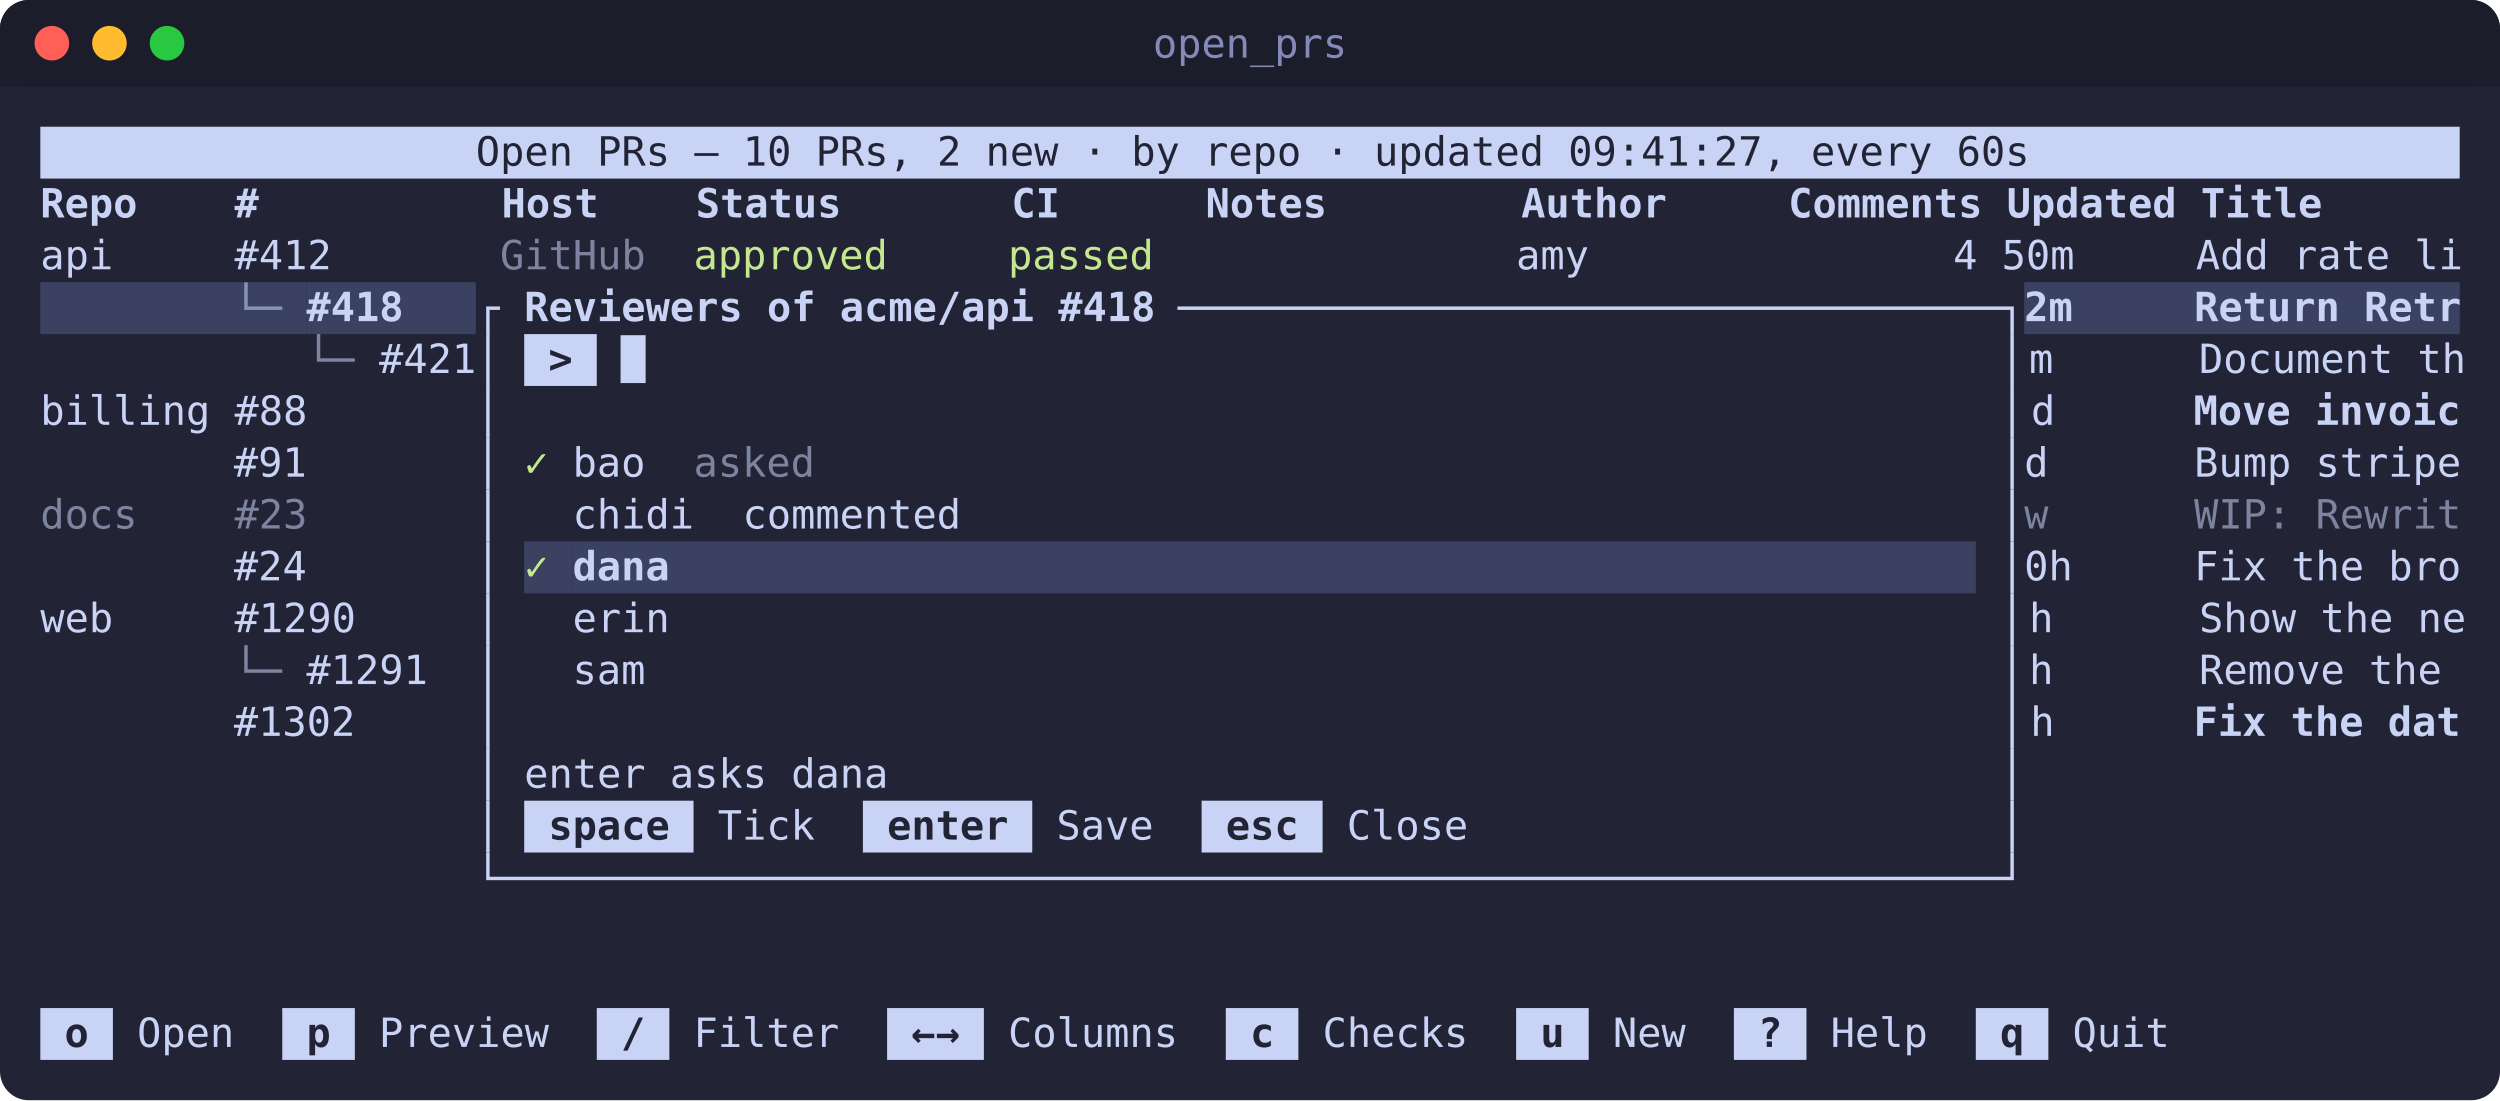
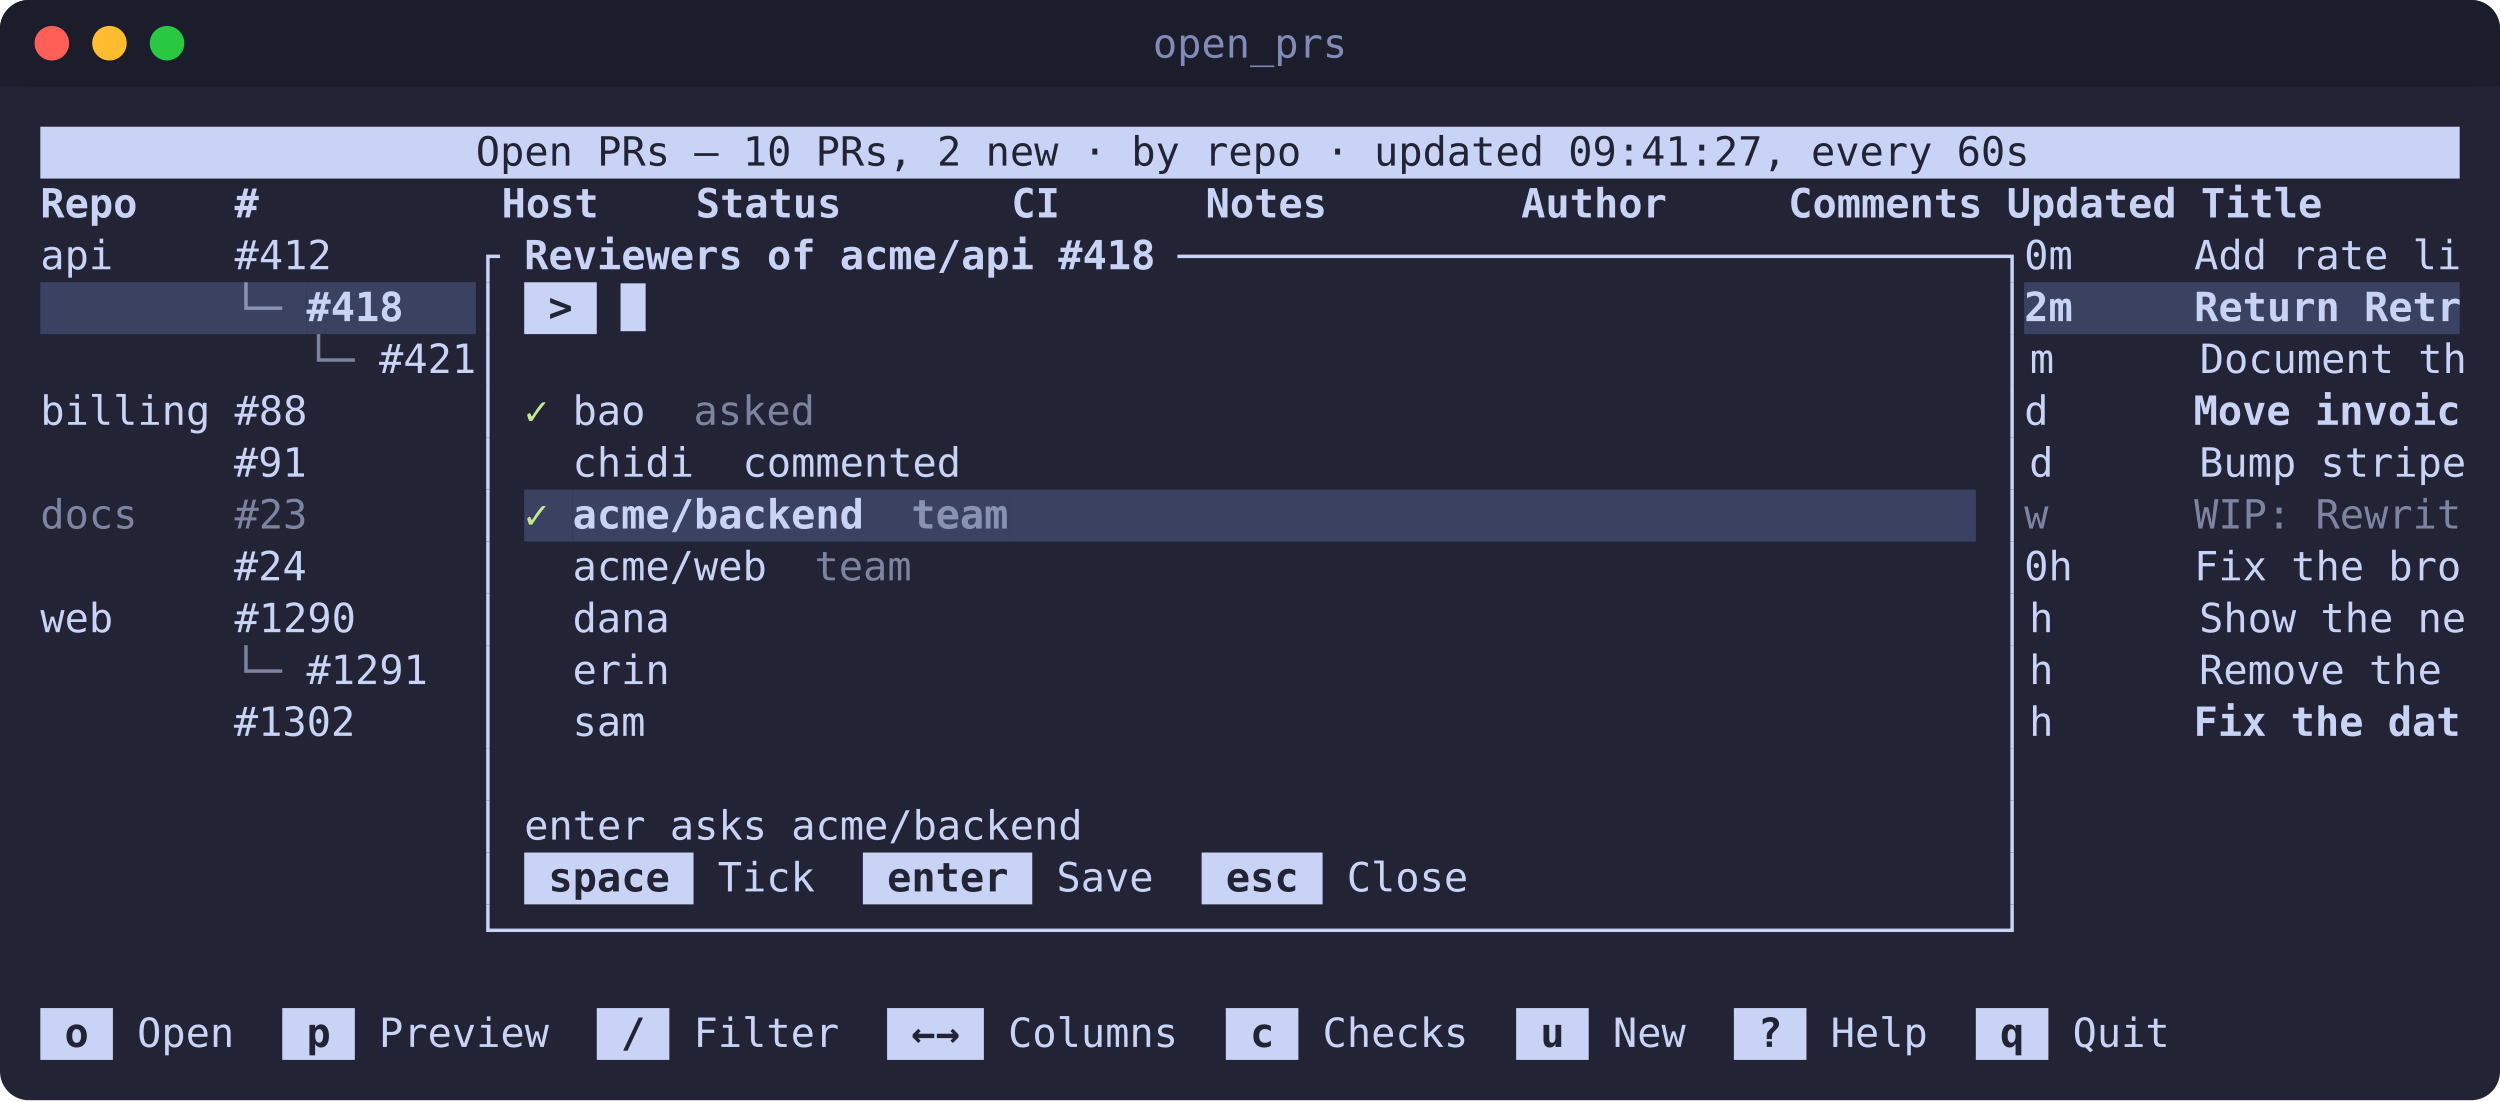
<svg xmlns="http://www.w3.org/2000/svg" width="868" height="382" viewBox="0 0 868 382" font-family="ui-monospace,SFMono-Regular,Menlo,Consolas,'DejaVu Sans Mono',monospace" font-size="14" xml:space="preserve">
  <rect width="868" height="382" rx="10" fill="#222436" />
  <rect width="868" height="30" rx="10" fill="#1b1d2b" />
  <rect y="20" width="868" height="10" fill="#1b1d2b" />
  <circle cx="18" cy="15" r="6" fill="#ff5f57" />
  <circle cx="38" cy="15" r="6" fill="#febc2e" />
  <circle cx="58" cy="15" r="6" fill="#28c840" />
  <text x="434" y="20" fill="#828bb8" text-anchor="middle">open_prs</text>
  <rect x="14" y="44" width="840" height="18" fill="#c8d3f5" />
  <text x="165.2 173.6 182 190.4 198.8 207.2 215.6 224 232.4 240.8 249.2 257.6 266 274.4 282.8 291.2 299.6 308 316.4 324.8 333.2 341.6 350 358.4 366.8 375.2 383.6 392 400.4 408.8 417.2 425.6 434 442.4 450.8 459.2 467.6 476 484.4 492.8 501.2 509.6 518 526.4 534.8 543.2 551.6 560 568.4 576.8 585.2 593.6 602 610.4 618.8 627.2 635.6 644 652.4 660.8 669.2 677.6 686 694.4" y="57.5" fill="#222436">Open PRs — 10 PRs, 2 new · by repo · updated 09:41:27, every 60s</text>
  <text x="14 22.4 30.8 39.2 47.6 56 64.4 72.8 81.2 89.6 98 106.4 114.8 123.2 131.6 140 148.4 156.8 165.2 173.6 182 190.4 198.8 207.2 215.6 224 232.4 240.8 249.2 257.6 266 274.4 282.8 291.2 299.6 308 316.4 324.8 333.2 341.6 350 358.4 366.8 375.2 383.6 392 400.4 408.8 417.2 425.6 434 442.4 450.8 459.2 467.6 476 484.4 492.8 501.2 509.6 518 526.4 534.8 543.2 551.6 560 568.4 576.8 585.2 593.6 602 610.4 618.8 627.2 635.6 644 652.4 660.8 669.2 677.6 686 694.4 702.8 711.2 719.6 728 736.4 744.8 753.2 761.6 770 778.4 786.8 795.2" y="75.5" fill="#c8d3f5" font-weight="bold">Repo    #          Host    Status       CI      Notes        Author     Comments Updated Title</text>
+   <path d="M168.8 89L173.6 89M169.4 89.6L169.4 98" stroke="#c8d3f5" stroke-width="1.2" fill="none" />
  <text x="14 22.4 30.8 39.2 47.6 56 64.4 72.8 81.2 89.6 98 106.4" y="93.5" fill="#c8d3f5">api     #412</text>
-   <text x="173.6 182 190.4 198.8 207.2 215.6" y="93.5" fill="#c8d3f5" opacity="0.55">GitHub</text>
-   <text x="240.8 249.2 257.6 266 274.4 282.8 291.2 299.6" y="93.5" fill="#c3e88d">approved</text>
-   <text x="350 358.4 366.8 375.2 383.6 392" y="93.5" fill="#c3e88d">passed</text>
-   <text x="526.4 534.8 543.2 551.6 560 568.4 576.8 585.2 593.6 602 610.4 618.8 627.2 635.6 644 652.4 660.8 669.2 677.6 686 694.4 702.8 711.2 719.6 728 736.4 744.8 753.2 761.6 770 778.4 786.8 795.2 803.6 812 820.4 828.8 837.2 845.6" y="93.5" fill="#c8d3f5">amy               4 50m     Add rate li</text>
+   <text x="182 190.4 198.8 207.2 215.6 224 232.4 240.8 249.2 257.6 266 274.4 282.8 291.2 299.6 308 316.4 324.8 333.2 341.6 350 358.4 366.8 375.2 383.6 392" y="93.5" fill="#c8d3f5" font-weight="bold">Reviewers of acme/api #418</text>
+   <path d="M408.8 89L417.2 89M417.2 89L425.6 89M425.6 89L434 89M434 89L442.4 89M442.4 89L450.8 89M450.8 89L459.2 89M459.2 89L467.6 89M467.6 89L476 89M476 89L484.4 89M484.4 89L492.8 89M492.8 89L501.2 89M501.2 89L509.6 89M509.6 89L518 89M518 89L526.4 89M526.4 89L534.8 89M534.8 89L543.2 89M543.2 89L551.6 89M551.6 89L560 89M560 89L568.4 89M568.4 89L576.8 89M576.8 89L585.2 89M585.2 89L593.6 89M593.6 89L602 89M602 89L610.4 89M610.4 89L618.8 89M618.8 89L627.2 89M627.2 89L635.6 89M635.6 89L644 89M644 89L652.4 89M652.4 89L660.8 89M660.8 89L669.2 89M669.2 89L677.6 89M677.6 89L686 89M686 89L694.4 89M694.4 89L699.2 89M698.6 89.6L698.6 98" stroke="#c8d3f5" stroke-width="1.2" fill="none" />
+   <text x="702.8 711.2 719.6 728 736.4 744.8 753.2 761.6 770 778.4 786.8 795.2 803.6 812 820.4 828.8 837.2 845.6" y="93.5" fill="#c8d3f5">0m     Add rate li</text>
  <rect x="14" y="98" width="67.2" height="18" fill="#3b4261" />
  <rect x="81.2" y="98" width="25.2" height="18" fill="#3b4261" />
  <path d="M84.8 107L89.6 107M85.4 98L85.4 106.4M89.6 107L98 107" stroke="#c8d3f5" stroke-width="1.2" fill="none" opacity="0.55" />
  <rect x="106.4" y="98" width="58.8" height="18" fill="#3b4261" />
  <text x="106.4 114.8 123.2 131.6" y="111.5" fill="#c8d3f5" font-weight="bold">#418</text>
-   <path d="M168.8 107L173.6 107M169.4 107.6L169.4 116" stroke="#c8d3f5" stroke-width="1.2" fill="none" />
-   <text x="182 190.4 198.8 207.2 215.6 224 232.4 240.8 249.2 257.6 266 274.4 282.8 291.2 299.6 308 316.4 324.8 333.2 341.6 350 358.4 366.8 375.2 383.6 392" y="111.5" fill="#c8d3f5" font-weight="bold">Reviewers of acme/api #418</text>
-   <path d="M408.8 107L417.2 107M417.2 107L425.6 107M425.6 107L434 107M434 107L442.4 107M442.4 107L450.8 107M450.8 107L459.2 107M459.2 107L467.6 107M467.6 107L476 107M476 107L484.4 107M484.4 107L492.8 107M492.8 107L501.2 107M501.2 107L509.6 107M509.6 107L518 107M518 107L526.4 107M526.4 107L534.8 107M534.8 107L543.2 107M543.2 107L551.6 107M551.6 107L560 107M560 107L568.4 107M568.4 107L576.8 107M576.8 107L585.2 107M585.2 107L593.6 107M593.6 107L602 107M602 107L610.4 107M610.4 107L618.8 107M618.8 107L627.2 107M627.2 107L635.6 107M635.6 107L644 107M644 107L652.4 107M652.4 107L660.8 107M660.8 107L669.2 107M669.2 107L677.6 107M677.6 107L686 107M686 107L694.4 107M694.4 107L699.2 107M698.6 107.6L698.6 116" stroke="#c8d3f5" stroke-width="1.2" fill="none" />
+   <path d="M169.4 98L169.4 116" stroke="#c8d3f5" stroke-width="1.2" fill="none" />
+   <rect x="182" y="98" width="25.2" height="18" fill="#c8d3f5" />
+   <text x="190.4" y="111.5" fill="#222436" font-weight="bold">&gt;</text>
+   <path d="M698.6 98L698.6 116" stroke="#c8d3f5" stroke-width="1.2" fill="none" />
+   <text x="215.6" y="111.5" fill="#c8d3f5">█</text>
  <rect x="702.8" y="98" width="151.2" height="18" fill="#3b4261" />
  <text x="702.8 711.2 719.6 728 736.4 744.8 753.2 761.6 770 778.4 786.8 795.2 803.6 812 820.4 828.8 837.2 845.6" y="111.5" fill="#c8d3f5" font-weight="bold">2m     Return Retr</text>
  <path d="M110 125L114.8 125M110.6 116L110.6 124.4M114.8 125L123.2 125" stroke="#c8d3f5" stroke-width="1.2" fill="none" opacity="0.55" />
-   <path d="M169.4 116L169.4 134" stroke="#c8d3f5" stroke-width="1.2" fill="none" />
-   <text x="131.6 140 148.4 156.8" y="129.5" fill="#c8d3f5">#421</text>
-   <rect x="182" y="116" width="25.2" height="18" fill="#c8d3f5" />
-   <text x="190.4" y="129.5" fill="#222436" font-weight="bold">&gt;</text>
-   <path d="M698.6 116L698.6 134" stroke="#c8d3f5" stroke-width="1.2" fill="none" />
-   <text x="215.6 224 232.4 240.8 249.2 257.6 266 274.4 282.8 291.2 299.6 308 316.4 324.8 333.2 341.6 350 358.4 366.8 375.2 383.6 392 400.4 408.8 417.2 425.6 434 442.4 450.8 459.2 467.6 476 484.4 492.8 501.2 509.6 518 526.4 534.8 543.2 551.6 560 568.4 576.8 585.2 593.6 602 610.4 618.8 627.2 635.6 644 652.4 660.8 669.2 677.6 686 694.4 702.8 711.2 719.6 728 736.4 744.8 753.2 761.6 770 778.4 786.8 795.2 803.6 812 820.4 828.8 837.2 845.6" y="129.5" fill="#c8d3f5">█                                                         m      Document th</text>
-   <path d="M169.4 134L169.4 152M698.6 134L698.6 152" stroke="#c8d3f5" stroke-width="1.2" fill="none" />
-   <text x="14 22.4 30.8 39.2 47.6 56 64.4 72.8 81.2 89.6 98 106.4 114.8 123.2 131.6 140 148.4 156.8 165.2 173.6 182 190.4 198.8 207.2 215.6 224 232.4 240.8 249.2 257.6 266 274.4 282.8 291.2 299.6 308 316.4 324.8 333.2 341.6 350 358.4 366.8 375.2 383.6 392 400.4 408.8 417.2 425.6 434 442.4 450.8 459.2 467.6 476 484.4 492.8 501.2 509.6 518 526.4 534.8 543.2 551.6 560 568.4 576.8 585.2 593.6 602 610.4 618.8 627.2 635.6 644 652.4 660.8 669.2 677.6 686 694.4 702.8" y="147.5" fill="#c8d3f5">billing #88                                                                       d</text>
+   <path d="M169.4 116L169.4 134M698.6 116L698.6 134" stroke="#c8d3f5" stroke-width="1.2" fill="none" />
+   <text x="131.6 140 148.4 156.8 165.2 173.6 182 190.4 198.8 207.2 215.6 224 232.4 240.8 249.2 257.6 266 274.4 282.8 291.2 299.6 308 316.4 324.8 333.2 341.6 350 358.4 366.8 375.2 383.6 392 400.4 408.8 417.2 425.6 434 442.4 450.8 459.2 467.6 476 484.4 492.8 501.2 509.6 518 526.4 534.8 543.2 551.6 560 568.4 576.8 585.2 593.6 602 610.4 618.8 627.2 635.6 644 652.4 660.8 669.2 677.6 686 694.4 702.8 711.2 719.6 728 736.4 744.8 753.2 761.6 770 778.4 786.8 795.2 803.6 812 820.4 828.8 837.2 845.6" y="129.5" fill="#c8d3f5">#421                                                                m      Document th</text>
+   <path d="M169.4 134L169.4 152" stroke="#c8d3f5" stroke-width="1.2" fill="none" />
+   <text x="14 22.4 30.8 39.2 47.6 56 64.4 72.8 81.2 89.6 98" y="147.5" fill="#c8d3f5">billing #88</text>
+   <text x="182" y="147.5" fill="#c3e88d" font-weight="bold">✓</text>
+   <text x="198.8 207.2 215.6" y="147.5" fill="#c8d3f5">bao</text>
+   <text x="240.8 249.2 257.6 266 274.4" y="147.5" fill="#c8d3f5" opacity="0.55">asked</text>
+   <path d="M698.6 134L698.6 152" stroke="#c8d3f5" stroke-width="1.2" fill="none" />
+   <text x="702.8" y="147.5" fill="#c8d3f5">d</text>
  <text x="761.6 770 778.4 786.8 795.2 803.6 812 820.4 828.8 837.2 845.6" y="147.5" fill="#c8d3f5" font-weight="bold">Move invoic</text>
  <path d="M169.4 152L169.4 170" stroke="#c8d3f5" stroke-width="1.2" fill="none" />
  <text x="81.2 89.6 98" y="165.5" fill="#c8d3f5">#91</text>
-   <text x="182" y="165.5" fill="#c3e88d" font-weight="bold">✓</text>
-   <text x="198.8 207.2 215.6" y="165.5" fill="#c8d3f5">bao</text>
-   <text x="240.8 249.2 257.6 266 274.4" y="165.5" fill="#c8d3f5" opacity="0.55">asked</text>
  <path d="M698.6 152L698.6 170" stroke="#c8d3f5" stroke-width="1.2" fill="none" />
-   <text x="702.8 711.2 719.6 728 736.4 744.8 753.2 761.6 770 778.4 786.8 795.2 803.6 812 820.4 828.8 837.2 845.6" y="165.5" fill="#c8d3f5">d      Bump stripe</text>
+   <text x="198.8 207.2 215.6 224 232.4 240.8 249.2 257.6 266 274.4 282.8 291.2 299.6 308 316.4 324.8 333.2 341.6 350 358.4 366.8 375.2 383.6 392 400.4 408.8 417.2 425.6 434 442.4 450.8 459.2 467.6 476 484.4 492.8 501.2 509.6 518 526.4 534.8 543.2 551.6 560 568.4 576.8 585.2 593.6 602 610.4 618.8 627.2 635.6 644 652.4 660.8 669.2 677.6 686 694.4 702.8 711.2 719.6 728 736.4 744.8 753.2 761.6 770 778.4 786.8 795.2 803.6 812 820.4 828.8 837.2 845.6" y="165.5" fill="#c8d3f5">chidi  commented                                            d      Bump stripe</text>
  <text x="14 22.4 30.8 39.2 47.6 56 64.4 72.8 81.2 89.6 98" y="183.5" fill="#c8d3f5" opacity="0.55">docs    #23</text>
  <path d="M169.4 170L169.4 188" stroke="#c8d3f5" stroke-width="1.2" fill="none" />
+   <rect x="182" y="170" width="16.8" height="18" fill="#3b4261" />
+   <text x="182" y="183.5" fill="#c3e88d" font-weight="bold">✓</text>
+   <rect x="198.8" y="170" width="100.8" height="18" fill="#3b4261" />
+   <text x="198.8 207.2 215.6 224 232.4 240.8 249.2 257.6 266 274.4 282.8 291.2" y="183.5" fill="#c8d3f5" font-weight="bold">acme/backend</text>
+   <rect x="299.6" y="170" width="50.4" height="18" fill="#3b4261" />
+   <text x="316.4 324.8 333.2 341.6" y="183.5" fill="#c8d3f5" font-weight="bold" opacity="0.55">team</text>
+   <rect x="350" y="170" width="336" height="18" fill="#3b4261" />
  <path d="M698.6 170L698.6 188" stroke="#c8d3f5" stroke-width="1.2" fill="none" />
-   <text x="198.8 207.2 215.6 224 232.4 240.8 249.2 257.6 266 274.4 282.8 291.2 299.6 308 316.4 324.8" y="183.5" fill="#c8d3f5">chidi  commented</text>
  <text x="702.8 711.2 719.6 728 736.4 744.8 753.2 761.6 770 778.4 786.8 795.2 803.6 812 820.4 828.8 837.2 845.6" y="183.5" fill="#c8d3f5" opacity="0.55">w      WIP: Rewrit</text>
  <path d="M169.4 188L169.4 206" stroke="#c8d3f5" stroke-width="1.2" fill="none" />
  <text x="81.2 89.6 98" y="201.5" fill="#c8d3f5">#24</text>
-   <rect x="182" y="188" width="16.8" height="18" fill="#3b4261" />
-   <text x="182" y="201.5" fill="#c3e88d" font-weight="bold">✓</text>
-   <rect x="198.8" y="188" width="487.2" height="18" fill="#3b4261" />
-   <text x="198.8 207.2 215.6 224" y="201.5" fill="#c8d3f5" font-weight="bold">dana</text>
+   <text x="198.8 207.2 215.6 224 232.4 240.8 249.2 257.6" y="201.5" fill="#c8d3f5">acme/web</text>
+   <text x="282.8 291.2 299.6 308" y="201.5" fill="#c8d3f5" opacity="0.55">team</text>
  <path d="M698.6 188L698.6 206" stroke="#c8d3f5" stroke-width="1.2" fill="none" />
  <text x="702.8 711.2 719.6 728 736.4 744.8 753.2 761.6 770 778.4 786.8 795.2 803.6 812 820.4 828.8 837.2 845.6" y="201.5" fill="#c8d3f5">0h     Fix the bro</text>
  <path d="M169.4 206L169.4 224" stroke="#c8d3f5" stroke-width="1.2" fill="none" />
  <text x="14 22.4 30.8 39.2 47.6 56 64.4 72.8 81.2 89.6 98 106.4 114.8" y="219.5" fill="#c8d3f5">web     #1290</text>
  <path d="M698.6 206L698.6 224" stroke="#c8d3f5" stroke-width="1.2" fill="none" />
-   <text x="198.8 207.2 215.6 224 232.4 240.8 249.2 257.6 266 274.4 282.8 291.2 299.6 308 316.4 324.8 333.2 341.6 350 358.4 366.8 375.2 383.6 392 400.4 408.8 417.2 425.6 434 442.4 450.8 459.2 467.6 476 484.4 492.8 501.2 509.6 518 526.4 534.8 543.2 551.6 560 568.4 576.8 585.2 593.6 602 610.4 618.8 627.2 635.6 644 652.4 660.8 669.2 677.6 686 694.4 702.8 711.2 719.6 728 736.4 744.8 753.2 761.6 770 778.4 786.8 795.2 803.6 812 820.4 828.8 837.2 845.6" y="219.5" fill="#c8d3f5">erin                                                        h      Show the ne</text>
+   <text x="198.8 207.2 215.6 224 232.4 240.8 249.2 257.6 266 274.4 282.8 291.2 299.6 308 316.4 324.8 333.2 341.6 350 358.4 366.8 375.2 383.6 392 400.4 408.8 417.2 425.6 434 442.4 450.8 459.2 467.6 476 484.4 492.8 501.2 509.6 518 526.4 534.8 543.2 551.6 560 568.4 576.8 585.2 593.6 602 610.4 618.8 627.2 635.6 644 652.4 660.8 669.2 677.6 686 694.4 702.8 711.2 719.6 728 736.4 744.8 753.2 761.6 770 778.4 786.8 795.2 803.6 812 820.4 828.8 837.2 845.6" y="219.5" fill="#c8d3f5">dana                                                        h      Show the ne</text>
  <path d="M84.8 233L89.6 233M85.4 224L85.4 232.4M89.6 233L98 233" stroke="#c8d3f5" stroke-width="1.2" fill="none" opacity="0.55" />
  <path d="M169.4 224L169.4 242" stroke="#c8d3f5" stroke-width="1.2" fill="none" />
  <text x="106.4 114.8 123.2 131.6 140" y="237.5" fill="#c8d3f5">#1291</text>
  <path d="M698.6 224L698.6 242" stroke="#c8d3f5" stroke-width="1.2" fill="none" />
-   <text x="198.8 207.2 215.6 224 232.4 240.8 249.2 257.6 266 274.4 282.8 291.2 299.6 308 316.4 324.8 333.2 341.6 350 358.4 366.8 375.2 383.6 392 400.4 408.8 417.2 425.6 434 442.4 450.8 459.2 467.6 476 484.4 492.8 501.2 509.6 518 526.4 534.8 543.2 551.6 560 568.4 576.8 585.2 593.6 602 610.4 618.8 627.2 635.6 644 652.4 660.8 669.2 677.6 686 694.4 702.8 711.2 719.6 728 736.4 744.8 753.2 761.6 770 778.4 786.8 795.2 803.6 812 820.4 828.8 837.2" y="237.5" fill="#c8d3f5">sam                                                         h      Remove the</text>
-   <path d="M169.4 242L169.4 260M698.6 242L698.6 260" stroke="#c8d3f5" stroke-width="1.2" fill="none" />
-   <text x="81.2 89.6 98 106.4 114.8 123.2 131.6 140 148.4 156.8 165.2 173.6 182 190.4 198.8 207.2 215.6 224 232.4 240.8 249.2 257.6 266 274.4 282.8 291.2 299.6 308 316.4 324.8 333.2 341.6 350 358.4 366.8 375.2 383.6 392 400.4 408.8 417.2 425.6 434 442.4 450.8 459.2 467.6 476 484.4 492.8 501.2 509.6 518 526.4 534.8 543.2 551.6 560 568.4 576.8 585.2 593.6 602 610.4 618.8 627.2 635.6 644 652.4 660.8 669.2 677.6 686 694.4 702.8" y="255.5" fill="#c8d3f5">#1302                                                                     h</text>
+   <text x="198.8 207.2 215.6 224 232.4 240.8 249.2 257.6 266 274.4 282.8 291.2 299.6 308 316.4 324.8 333.2 341.6 350 358.4 366.8 375.2 383.6 392 400.4 408.8 417.2 425.6 434 442.4 450.8 459.2 467.6 476 484.4 492.8 501.2 509.6 518 526.4 534.8 543.2 551.6 560 568.4 576.8 585.2 593.6 602 610.4 618.8 627.2 635.6 644 652.4 660.8 669.2 677.6 686 694.4 702.8 711.2 719.6 728 736.4 744.8 753.2 761.6 770 778.4 786.8 795.2 803.6 812 820.4 828.8 837.2" y="237.5" fill="#c8d3f5">erin                                                        h      Remove the</text>
+   <path d="M169.4 242L169.4 260" stroke="#c8d3f5" stroke-width="1.2" fill="none" />
+   <text x="81.2 89.6 98 106.4 114.8" y="255.5" fill="#c8d3f5">#1302</text>
+   <path d="M698.6 242L698.6 260" stroke="#c8d3f5" stroke-width="1.2" fill="none" />
+   <text x="198.8 207.2 215.6 224 232.4 240.8 249.2 257.6 266 274.4 282.8 291.2 299.6 308 316.4 324.8 333.2 341.6 350 358.4 366.8 375.2 383.6 392 400.4 408.8 417.2 425.6 434 442.4 450.8 459.2 467.6 476 484.4 492.8 501.2 509.6 518 526.4 534.8 543.2 551.6 560 568.4 576.8 585.2 593.6 602 610.4 618.8 627.2 635.6 644 652.4 660.8 669.2 677.6 686 694.4 702.8" y="255.5" fill="#c8d3f5">sam                                                         h</text>
  <text x="761.6 770 778.4 786.8 795.2 803.6 812 820.4 828.8 837.2 845.6" y="255.5" fill="#c8d3f5" font-weight="bold">Fix the dat</text>
  <path d="M169.4 260L169.4 278M698.6 260L698.6 278" stroke="#c8d3f5" stroke-width="1.2" fill="none" />
-   <text x="182 190.4 198.8 207.2 215.6 224 232.4 240.8 249.2 257.6 266 274.4 282.8 291.2 299.6" y="273.5" fill="#c8d3f5">enter asks dana</text>
-   <path d="M169.4 278L169.4 296" stroke="#c8d3f5" stroke-width="1.2" fill="none" />
-   <rect x="182" y="278" width="58.8" height="18" fill="#c8d3f5" />
-   <text x="190.4 198.8 207.2 215.6 224" y="291.5" fill="#222436" font-weight="bold">space</text>
-   <text x="249.2 257.6 266 274.4" y="291.5" fill="#c8d3f5">Tick</text>
-   <rect x="299.6" y="278" width="58.8" height="18" fill="#c8d3f5" />
-   <text x="308 316.4 324.8 333.2 341.6" y="291.5" fill="#222436" font-weight="bold">enter</text>
-   <text x="366.8 375.2 383.6 392" y="291.5" fill="#c8d3f5">Save</text>
-   <rect x="417.2" y="278" width="42" height="18" fill="#c8d3f5" />
-   <text x="425.6 434 442.4" y="291.5" fill="#222436" font-weight="bold">esc</text>
-   <path d="M698.6 278L698.6 296" stroke="#c8d3f5" stroke-width="1.2" fill="none" />
-   <text x="467.6 476 484.4 492.8 501.2" y="291.5" fill="#c8d3f5">Close</text>
-   <path d="M168.8 305L173.6 305M169.4 296L169.4 304.4M173.6 305L182 305M182 305L190.4 305M190.4 305L198.8 305M198.8 305L207.2 305M207.2 305L215.6 305M215.6 305L224 305M224 305L232.4 305M232.4 305L240.8 305M240.8 305L249.2 305M249.2 305L257.6 305M257.6 305L266 305M266 305L274.4 305M274.4 305L282.8 305M282.8 305L291.2 305M291.2 305L299.6 305M299.6 305L308 305M308 305L316.4 305M316.4 305L324.8 305M324.8 305L333.2 305M333.2 305L341.6 305M341.6 305L350 305M350 305L358.4 305M358.4 305L366.8 305M366.8 305L375.2 305M375.2 305L383.6 305M383.6 305L392 305M392 305L400.4 305M400.4 305L408.8 305M408.8 305L417.2 305M417.2 305L425.6 305M425.6 305L434 305M434 305L442.4 305M442.4 305L450.8 305M450.8 305L459.2 305M459.2 305L467.6 305M467.6 305L476 305M476 305L484.4 305M484.4 305L492.8 305M492.8 305L501.2 305M501.2 305L509.6 305M509.6 305L518 305M518 305L526.4 305M526.4 305L534.8 305M534.8 305L543.2 305M543.2 305L551.6 305M551.6 305L560 305M560 305L568.4 305M568.4 305L576.8 305M576.8 305L585.2 305M585.2 305L593.6 305M593.6 305L602 305M602 305L610.4 305M610.4 305L618.8 305M618.8 305L627.2 305M627.2 305L635.6 305M635.6 305L644 305M644 305L652.4 305M652.4 305L660.8 305M660.8 305L669.2 305M669.2 305L677.6 305M677.6 305L686 305M686 305L694.4 305M694.4 305L699.2 305M698.6 296L698.6 304.4" stroke="#c8d3f5" stroke-width="1.2" fill="none" />
+   <path d="M169.4 278L169.4 296M698.6 278L698.6 296" stroke="#c8d3f5" stroke-width="1.2" fill="none" />
+   <text x="182 190.4 198.8 207.2 215.6 224 232.4 240.8 249.2 257.6 266 274.4 282.8 291.2 299.6 308 316.4 324.8 333.2 341.6 350 358.4 366.8" y="291.5" fill="#c8d3f5">enter asks acme/backend</text>
+   <path d="M169.4 296L169.4 314" stroke="#c8d3f5" stroke-width="1.2" fill="none" />
+   <rect x="182" y="296" width="58.8" height="18" fill="#c8d3f5" />
+   <text x="190.4 198.8 207.2 215.6 224" y="309.5" fill="#222436" font-weight="bold">space</text>
+   <text x="249.2 257.6 266 274.4" y="309.5" fill="#c8d3f5">Tick</text>
+   <rect x="299.6" y="296" width="58.8" height="18" fill="#c8d3f5" />
+   <text x="308 316.4 324.8 333.2 341.6" y="309.5" fill="#222436" font-weight="bold">enter</text>
+   <text x="366.8 375.2 383.6 392" y="309.5" fill="#c8d3f5">Save</text>
+   <rect x="417.2" y="296" width="42" height="18" fill="#c8d3f5" />
+   <text x="425.6 434 442.4" y="309.5" fill="#222436" font-weight="bold">esc</text>
+   <path d="M698.6 296L698.6 314" stroke="#c8d3f5" stroke-width="1.2" fill="none" />
+   <text x="467.6 476 484.4 492.8 501.2" y="309.5" fill="#c8d3f5">Close</text>
+   <path d="M168.8 323L173.6 323M169.4 314L169.4 322.4M173.6 323L182 323M182 323L190.4 323M190.4 323L198.8 323M198.8 323L207.2 323M207.2 323L215.6 323M215.6 323L224 323M224 323L232.4 323M232.4 323L240.8 323M240.8 323L249.2 323M249.2 323L257.6 323M257.6 323L266 323M266 323L274.4 323M274.4 323L282.8 323M282.8 323L291.2 323M291.2 323L299.6 323M299.6 323L308 323M308 323L316.4 323M316.4 323L324.8 323M324.8 323L333.2 323M333.2 323L341.6 323M341.6 323L350 323M350 323L358.4 323M358.4 323L366.8 323M366.8 323L375.2 323M375.2 323L383.6 323M383.6 323L392 323M392 323L400.4 323M400.4 323L408.8 323M408.8 323L417.2 323M417.2 323L425.6 323M425.6 323L434 323M434 323L442.4 323M442.4 323L450.8 323M450.8 323L459.2 323M459.2 323L467.6 323M467.6 323L476 323M476 323L484.4 323M484.4 323L492.8 323M492.8 323L501.2 323M501.2 323L509.6 323M509.6 323L518 323M518 323L526.4 323M526.4 323L534.8 323M534.8 323L543.2 323M543.2 323L551.6 323M551.6 323L560 323M560 323L568.4 323M568.4 323L576.8 323M576.8 323L585.2 323M585.2 323L593.6 323M593.6 323L602 323M602 323L610.4 323M610.4 323L618.8 323M618.8 323L627.2 323M627.2 323L635.6 323M635.6 323L644 323M644 323L652.4 323M652.4 323L660.8 323M660.8 323L669.2 323M669.2 323L677.6 323M677.6 323L686 323M686 323L694.4 323M694.4 323L699.2 323M698.6 314L698.6 322.4" stroke="#c8d3f5" stroke-width="1.2" fill="none" />
  <rect x="14" y="350" width="25.2" height="18" fill="#c8d3f5" />
  <text x="22.4" y="363.5" fill="#222436" font-weight="bold">o</text>
  <text x="47.6 56 64.4 72.8" y="363.5" fill="#c8d3f5">Open</text>
  <rect x="98" y="350" width="25.2" height="18" fill="#c8d3f5" />
  <text x="106.4" y="363.5" fill="#222436" font-weight="bold">p</text>
  <text x="131.6 140 148.4 156.8 165.2 173.6 182" y="363.5" fill="#c8d3f5">Preview</text>
  <rect x="207.2" y="350" width="25.2" height="18" fill="#c8d3f5" />
  <text x="215.6" y="363.5" fill="#222436" font-weight="bold">/</text>
  <text x="240.8 249.2 257.6 266 274.4 282.8" y="363.5" fill="#c8d3f5">Filter</text>
  <rect x="308" y="350" width="33.6" height="18" fill="#c8d3f5" />
  <text x="316.4 324.8" y="363.5" fill="#222436" font-weight="bold">←→</text>
  <text x="350 358.4 366.8 375.2 383.6 392 400.4" y="363.5" fill="#c8d3f5">Columns</text>
  <rect x="425.6" y="350" width="25.2" height="18" fill="#c8d3f5" />
  <text x="434" y="363.5" fill="#222436" font-weight="bold">c</text>
  <text x="459.2 467.6 476 484.4 492.8 501.2" y="363.5" fill="#c8d3f5">Checks</text>
  <rect x="526.4" y="350" width="25.2" height="18" fill="#c8d3f5" />
  <text x="534.8" y="363.5" fill="#222436" font-weight="bold">u</text>
  <text x="560 568.4 576.8" y="363.5" fill="#c8d3f5">New</text>
  <rect x="602" y="350" width="25.2" height="18" fill="#c8d3f5" />
  <text x="610.4" y="363.5" fill="#222436" font-weight="bold">?</text>
  <text x="635.6 644 652.4 660.8" y="363.5" fill="#c8d3f5">Help</text>
  <rect x="686" y="350" width="25.2" height="18" fill="#c8d3f5" />
  <text x="694.4" y="363.5" fill="#222436" font-weight="bold">q</text>
  <text x="719.6 728 736.4 744.8" y="363.5" fill="#c8d3f5">Quit</text>
</svg>
